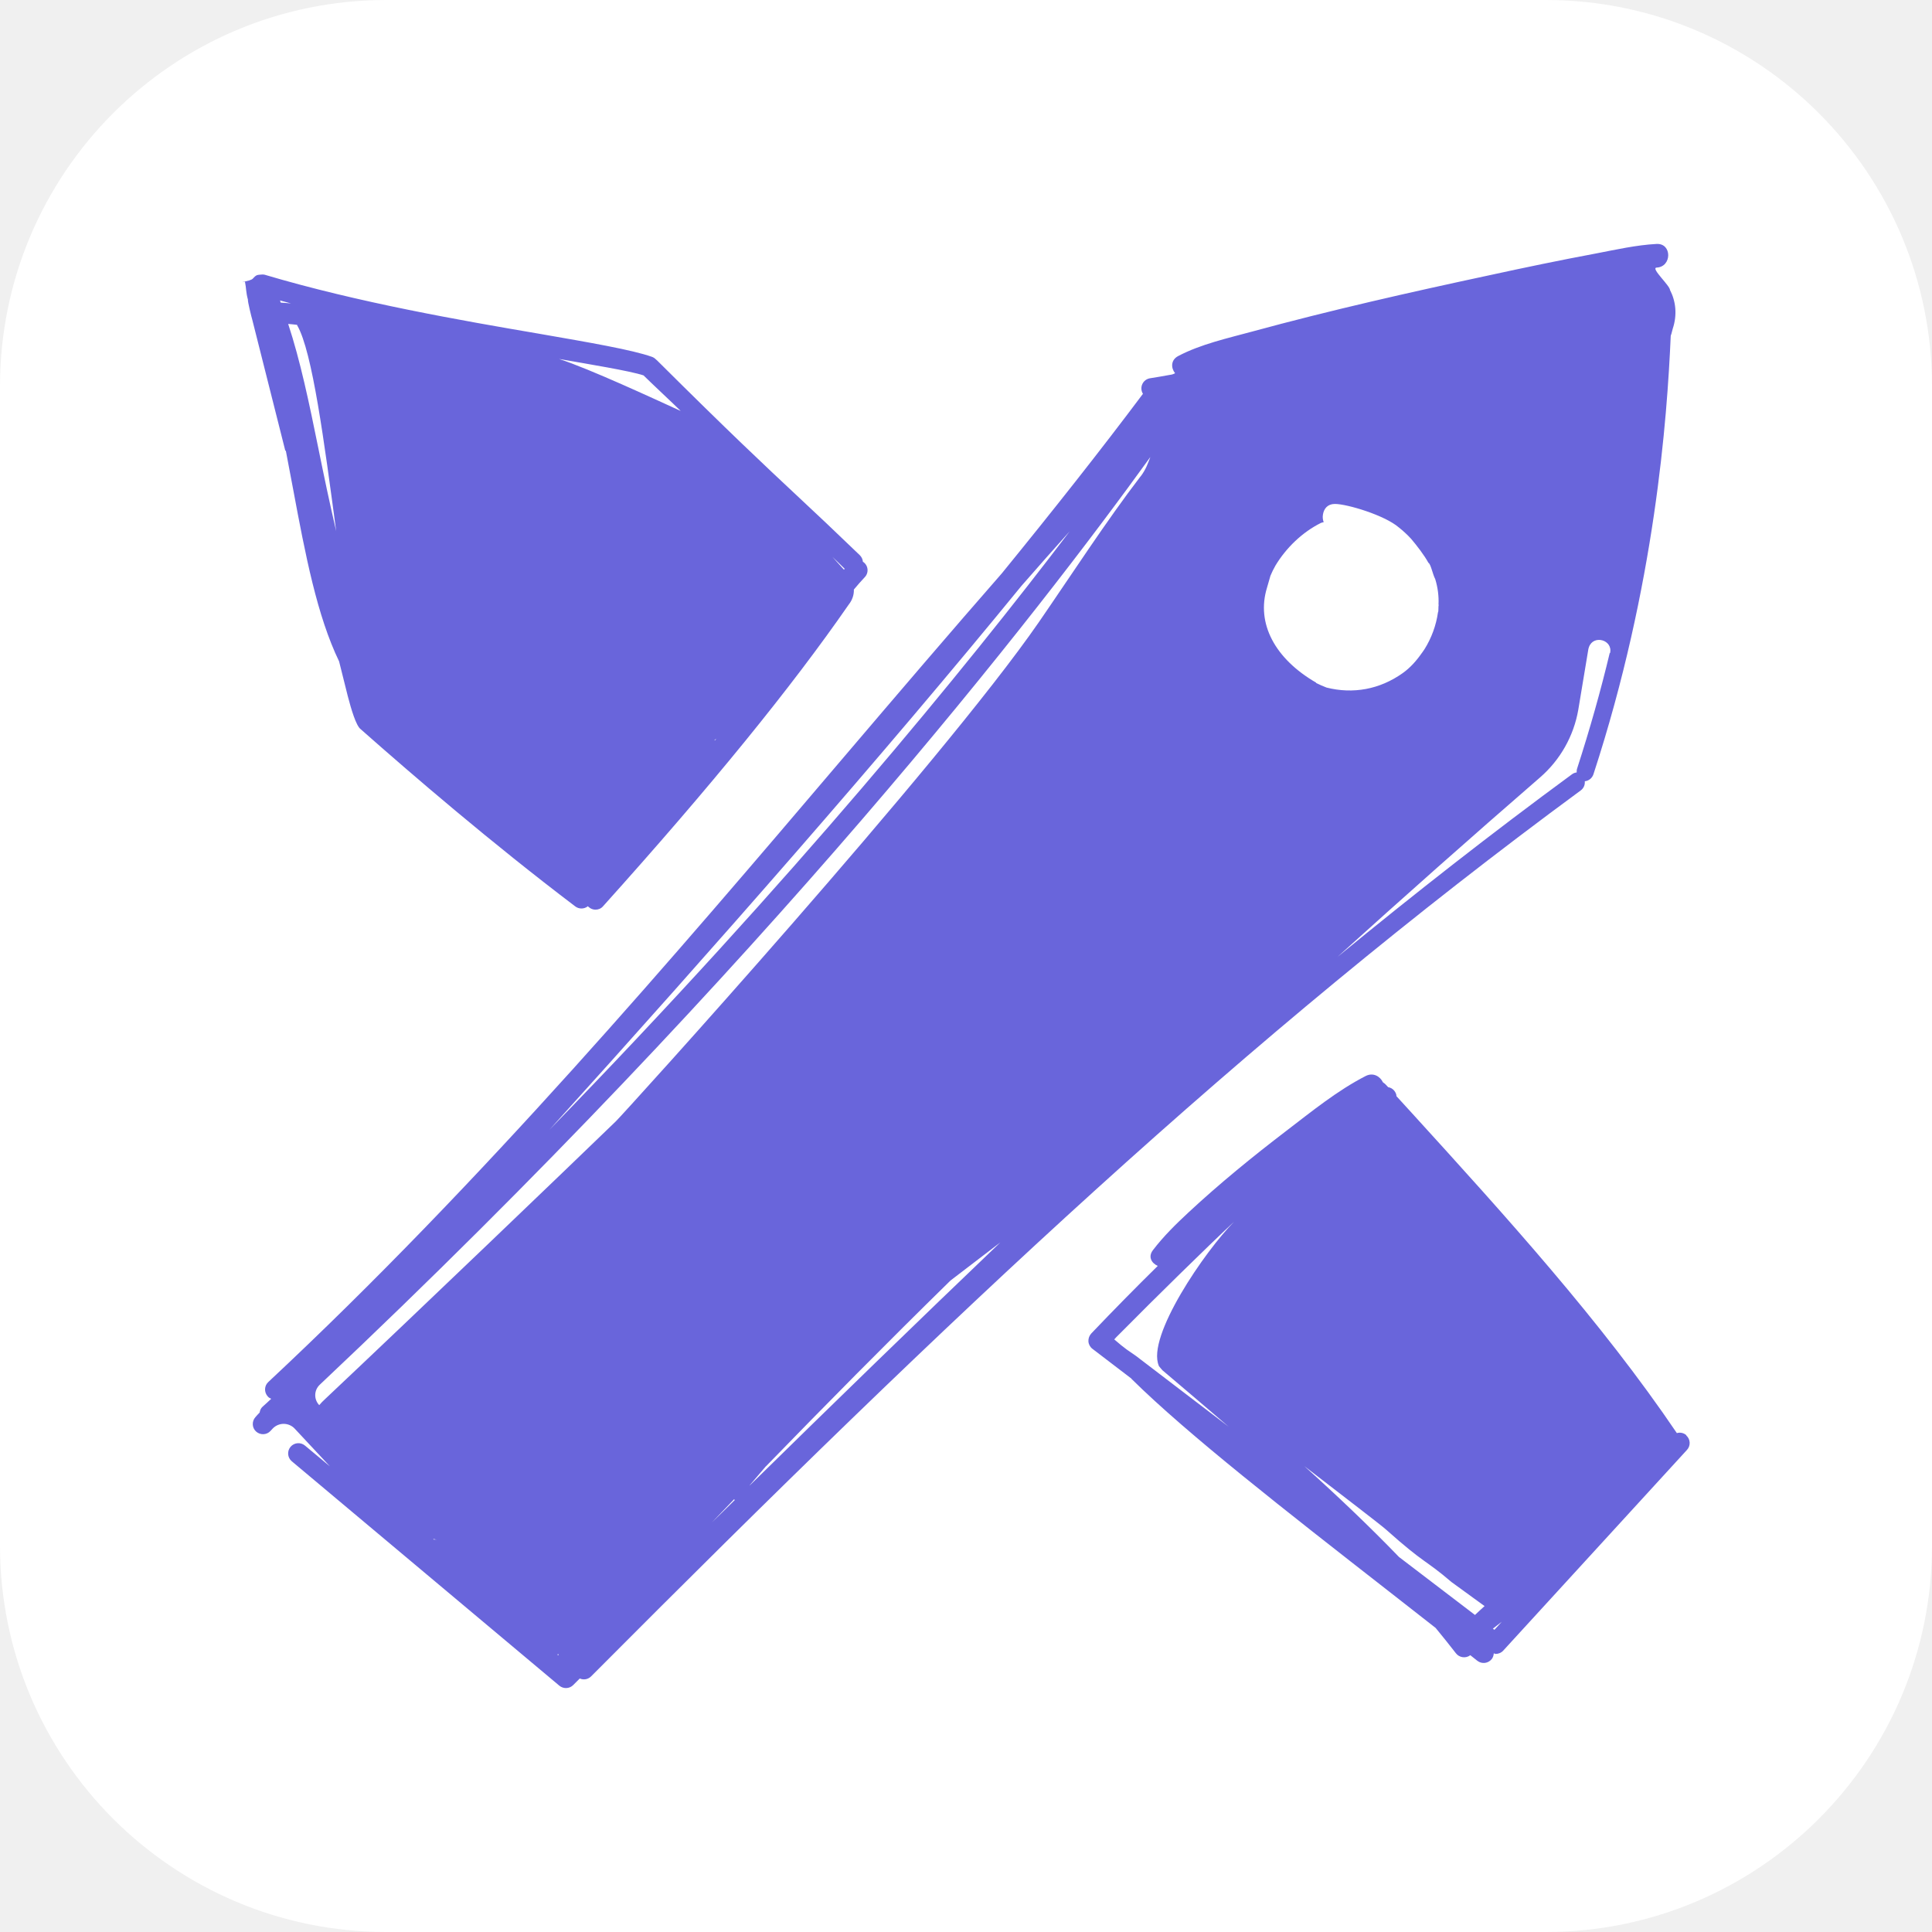
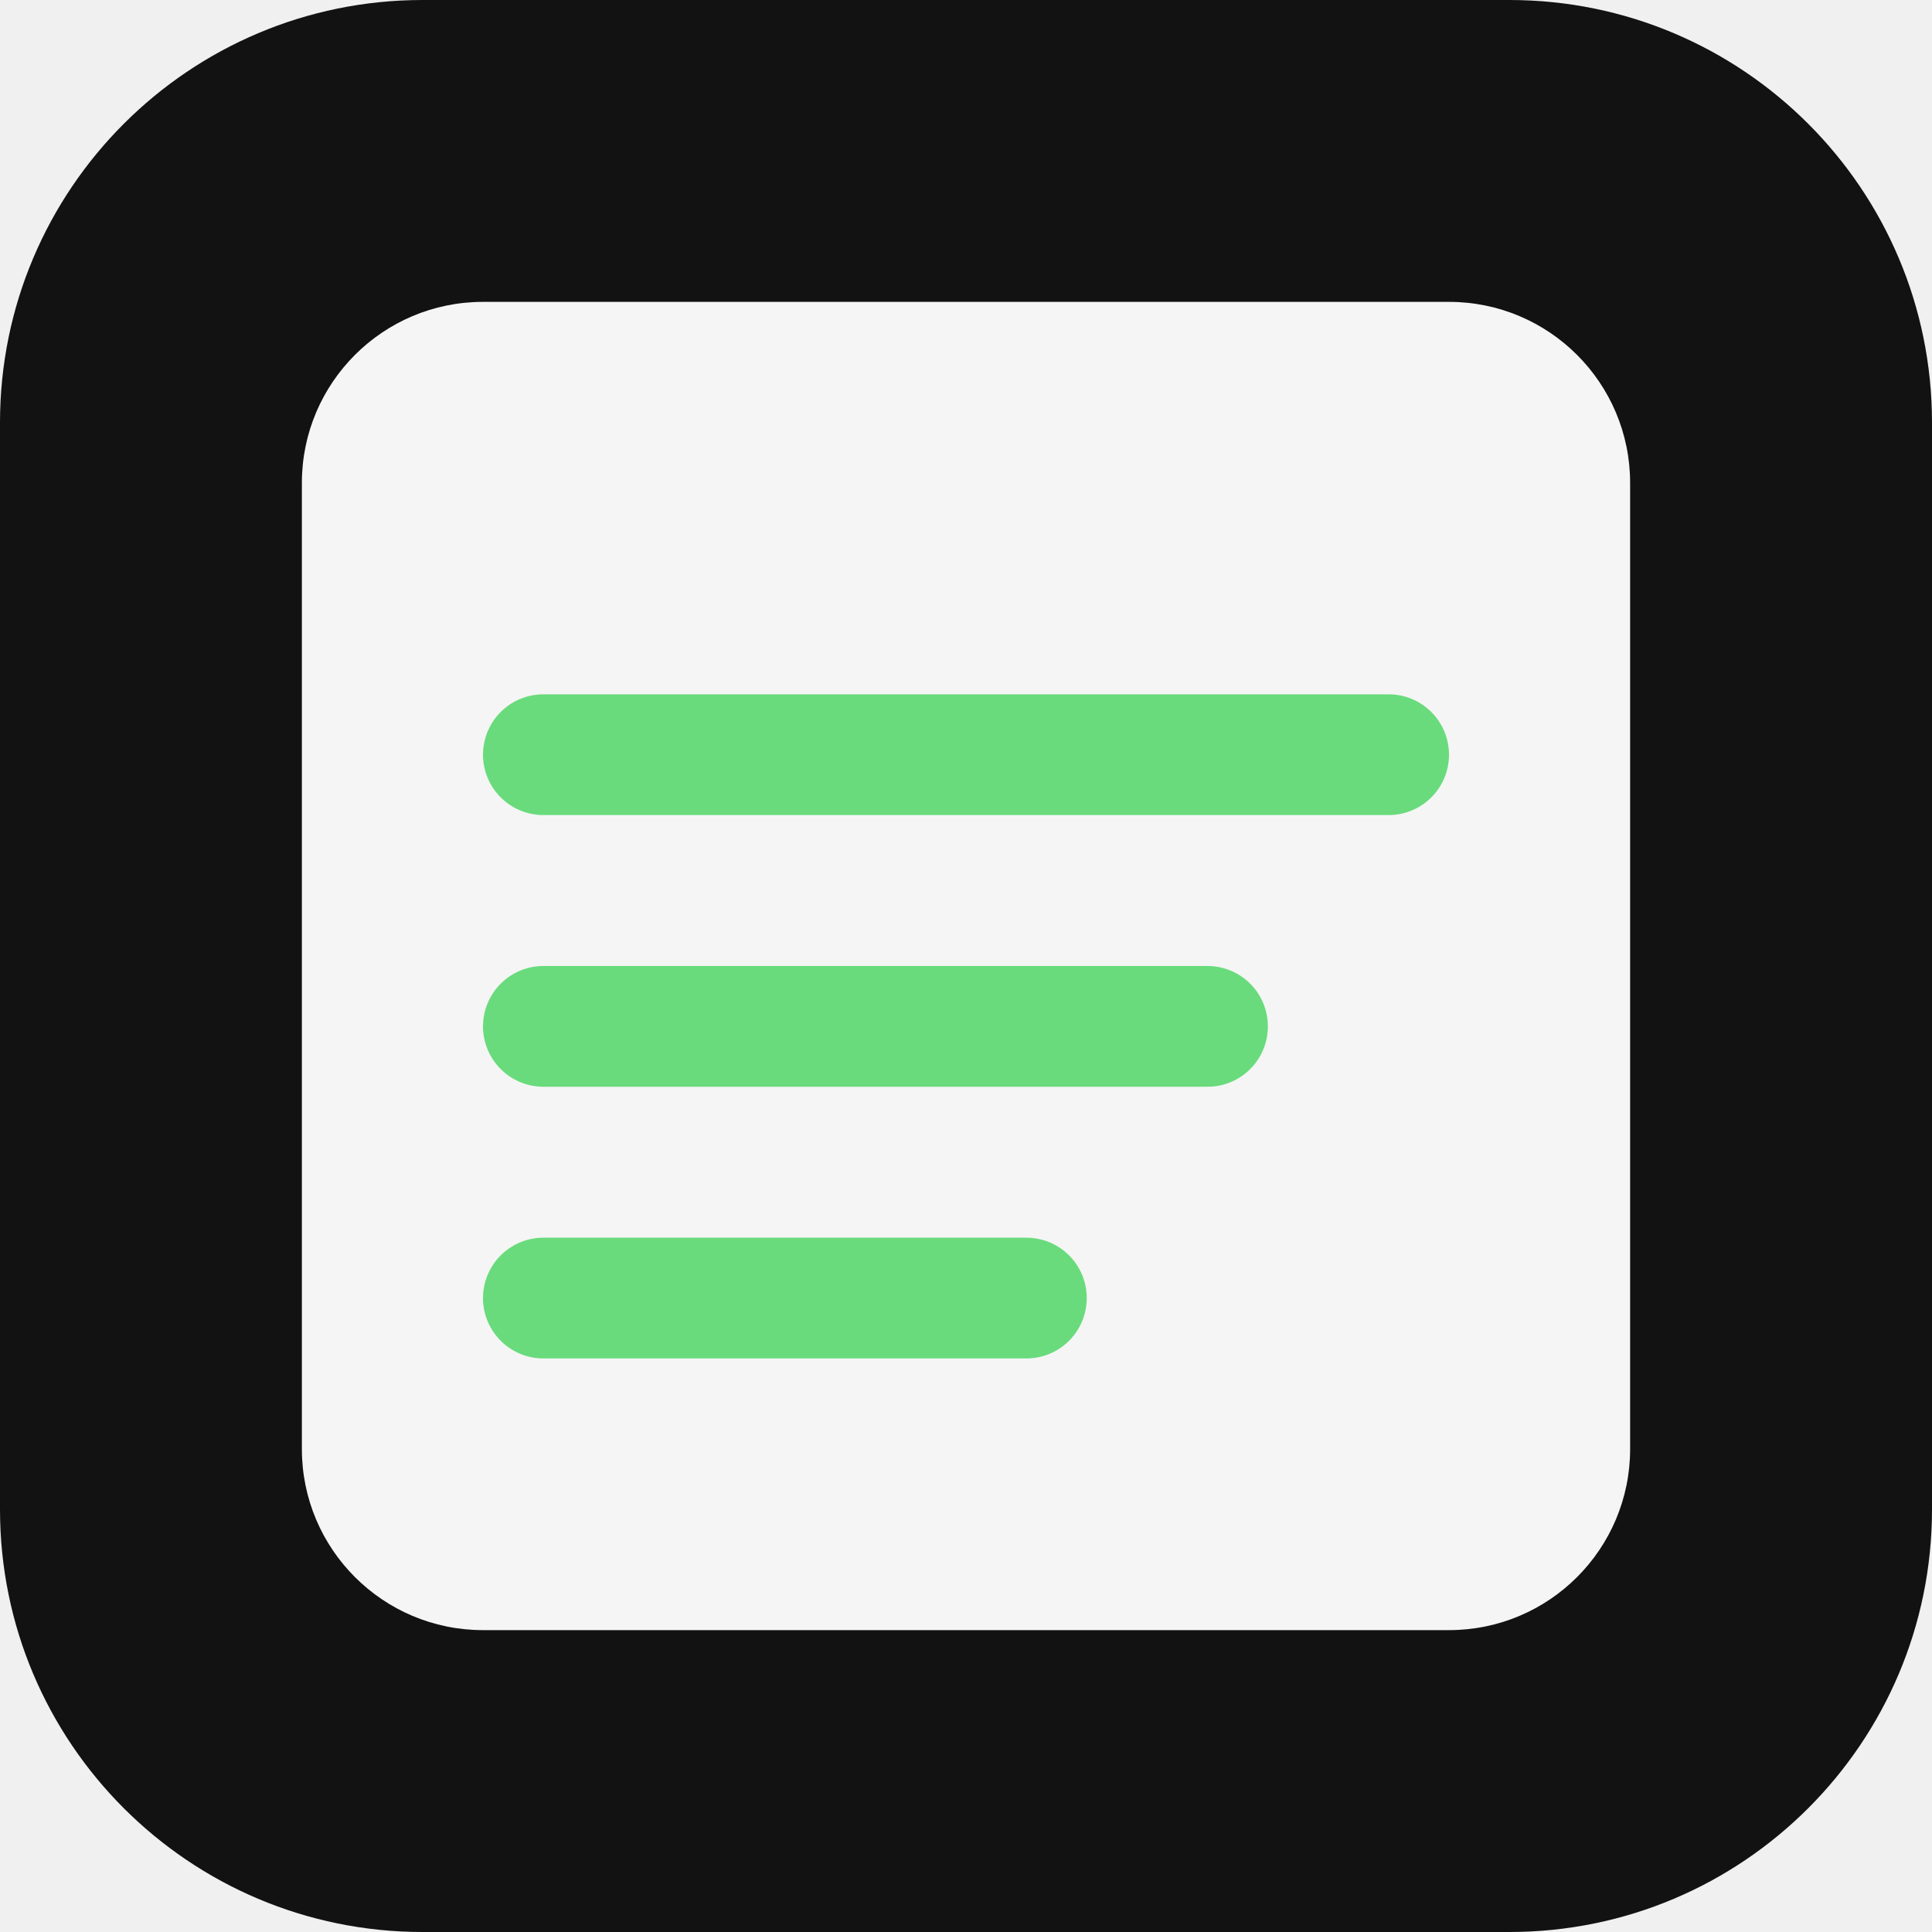
- <svg xmlns="http://www.w3.org/2000/svg" width="1000" height="1000">
-   <rect width="1000" height="1000" rx="200" ry="200" fill="#fff" />
-   <svg viewBox="0 0 107 101" xml:space="preserve" style="fill-rule:evenodd;clip-rule:evenodd;stroke-linejoin:round;stroke-miterlimit:2">
-     <path style="fill:none" d="M24 17h121v121H24z" transform="matrix(.8843 0 0 .83471 -21.223 -14.19)" />
-     <path d="M119.81 105.98a.549.549 0 0 0-.53-.12c-4.19-6.19-9.52-12.06-14.68-17.73l-.85-.93c0-.11-.05-.21-.12-.3a.548.548 0 0 0-.34-.2l-.17-.18-.12-.09c-.15-.32-.53-.56-.95-.35-1.58.81-3 1.97-4.4 3.04-1.87 1.43-3.7 2.92-5.42 4.52-.7.65-1.39 1.33-1.97 2.09-.28.37-.07.72.27.87-1.22 1.2-2.45 2.45-3.68 3.74-.11.12-.17.28-.16.44.01.16.09.31.22.41l2.16 1.65s.01.03.03.04c3.09 3.05 8.51 7.28 14.25 11.76.85.67 1.71 1.34 2.57 2.01.39.47.76.94 1.12 1.4.19.25.55.3.8.11.13.1.26.21.39.31a.57.57 0 0 0 .8-.1c.07-.09.1-.2.11-.31.04 0 .07.03.1.03.15 0 .31-.06.42-.18l10.18-11.12a.56.56 0 0 0-.04-.8l.01-.01Zm-29.23-3.85c.07.09.14.17.21.25 1.16.98 2.4 2.04 3.66 3.12l-5.12-3.91s-.32-.22-.52-.36c-.11-.08-.21-.16-.31-.24l-.38-.32s.07-.07.1-.11l.35-.35c1.72-1.74 4.67-4.64 6.19-6.06-1.61 1.62-4.87 6.37-4.17 7.98h-.01Zm17.53 13.81-4.22-3.22c-1.65-1.71-3.43-3.4-5.24-5.03 2.28 1.76 4.23 3.25 4.52 3.51 2.21 1.97 2.11 1.61 3.63 2.91l1.83 1.33c-.18.16-.36.33-.53.49l.01.01Zm1.06.81-.08-.06c.16-.13.33-.25.49-.38l-.4.44h-.01ZM42.24 51.45c.14.72.27 1.43.4 2.11.69 3.7 1.33 7.03 2.55 9.56l.48 1.92c.19.73.46 1.64.71 1.83 2.85 2.52 7.22 6.28 11.89 9.82.21.16.5.15.7-.01.01.02.03.03.04.04.11.1.24.15.38.15.16 0 .31-.06.42-.19 5.98-6.65 10.43-12.12 13.6-16.7.2-.25.3-.54.29-.84.2-.24.41-.48.6-.68a.558.558 0 0 0-.1-.86.578.578 0 0 0-.17-.36c-1.39-1.34-2.42-2.31-3.46-3.28-1.84-1.72-3.74-3.5-7.77-7.51-.02-.02-.05-.04-.07-.06a.555.555 0 0 0-.22-.14c-1.11-.39-3.39-.78-6.26-1.28-4.22-.72-10-1.72-15.2-3.27h-.04v-.01s-.02 0-.03.02h-.01l.04-.02s-.31.01-.37.04c-.08.04-.14.09-.19.15-.05.06-.09.12-.47.2-.38.08.08 0 .11 0h-.11v.03c.07.34.05.58.16.97-.02.1.21 1.02.24 1.11l1.83 7.26h.03Zm30.95 6.54s-.03.04-.04.05l-.64-.71c.22.21.44.42.68.66Zm-7.09 9.39s-.07.08-.1.12l-.02-.02c.04-.03.08-.07.13-.1h-.01Zm-7.07 8.47Zm3.02-28.57c.35.35 1.74 1.65 2.06 1.97-1.45-.66-5.06-2.34-6.74-2.88 1.65.29 3.93.66 4.68.91Zm-19.18-2.77c.84 1.44 1.5 6.49 2.16 11.4-.37-1.58-.69-3.12-.99-4.6-.52-2.56-1-4.85-1.67-6.88.14.01.31.03.49.05 0 .01 0 .02.02.03h-.01Zm-.29-1.21c-.23-.02-.44-.04-.62-.05-.02-.04-.03-.08-.04-.12l.66.18v-.01Zm-2.22.45v-.02.02ZM118.9 42.57c.04-.23-1.1-1.24-.74-1.26.85-.04.86-1.35 0-1.31-1.13.06-2.27.32-3.37.53-1.98.37-3.95.78-5.92 1.21-4.39.94-8.77 1.93-13.1 3.11-1.36.37-2.86.7-4.11 1.36-.42.22-.4.67-.17.95-.09.05-.18.08-.28.09-.37.07-.74.13-1.11.19a.566.566 0 0 0-.39.86c-2.32 3.1-4.96 6.44-7.82 9.95-2.81 3.21-5.73 6.63-8.72 10.14-9.41 11.06-20.08 23.6-31.9 34.64-.23.21-.24.57-.03.8.05.06.12.1.19.13-.16.15-.32.3-.48.44-.1.09-.14.2-.16.32-.08.08-.16.17-.23.25-.21.23-.2.59.03.8.23.21.59.2.8-.03.04-.04.08-.09.12-.13a.84.84 0 0 1 1.22 0c.69.74 1.34 1.44 1.95 2.09l-1.38-1.15a.57.57 0 0 0-.8.07c-.2.24-.17.6.07.8l14.82 12.43c.11.09.24.13.37.13.15 0 .29-.06.4-.17l.36-.36a.56.56 0 0 0 .63-.12c20.09-20.18 36.27-35.43 54.8-49.06.17-.12.25-.32.23-.51a.57.57 0 0 0 .48-.39c3.42-10.46 4.08-19.72 4.28-24.27 0-.03.01-.05.02-.07.02-.05.03-.1.04-.14.03-.11.05-.19.05-.19.26-.78.17-1.53-.15-2.15v.02ZM82.98 58.94c.9-1.03 1.79-2.04 2.67-3.02-5.76 7.58-15.3 19.26-28.81 33.14 9.2-10.18 18.47-20.73 26.14-30.12Zm-32.55 52.81-.03-.03c.11.02.19.04.2.04a.47.47 0 0 0-.17 0v-.01Zm6.9 6.42-.05-.04.03-.03c.02 0 .03.02.04.02 0 .02-.02.03-.03.05h.01Zm8.36-7.21 1.38-1.44c.01.01.02.03.03.05-.47.46-.94.93-1.42 1.39h.01Zm2.24-2.21c.26-.3.56-.65.87-1.02.01-.01.02-.03.04-.04 3.29-3.39 6.68-6.82 10.18-10.25.02-.02.05-.04.07-.06.86-.66 1.82-1.39 2.72-2.08-4.52 4.32-9.11 8.78-13.88 13.46v-.01Zm21.65-55.88c-1.86 2.42-3.9 5.56-5.63 8.07-5.46 7.91-23.04 27.28-23.43 27.65-2.71 2.62-10.88 10.46-16.09 15.37-.14.13-.25.24-.34.35a.794.794 0 0 1 .03-1.13c24.82-23.4 39.88-42.89 46-51.38-.13.33-.24.69-.55 1.09l.01-.02Zm16.51 7.1-.01.02c0-.02-.02-.07.01-.02Zm-.91-5.13Zm-5.89 9.45c-2.26-1.31-3.32-3.27-2.71-5.25l.19-.66c.08-.19.17-.38.28-.57.59-.98 1.49-1.85 2.52-2.36.05-.02.1-.03.15-.04a.795.795 0 0 1-.04-.43c.05-.31.25-.58.66-.58.67 0 2.75.62 3.54 1.3.24.19.47.4.68.63.3.35.74.92.96 1.33.13.06.23.62.38.91.14.46.2.93.18 1.4 0 .02 0 .02.01.03-.03.07 0 .37-.04.4-.1.72-.36 1.43-.75 2.05-.04.05-.07.11-.11.16 0 .01-.02.02-.03.04-.3.43-.65.83-1.08 1.13-1.26.89-2.73 1.16-4.2.79a6.33 6.33 0 0 1-.57-.25l-.02-.03Zm16.27-1.63c-.49 2.05-1.09 4.19-1.8 6.38-.03.08-.03.16-.03.23-.1.01-.19.05-.27.11-4.44 3.26-8.73 6.62-12.98 10.11 3.67-3.32 7.39-6.62 11.23-9.95a6.409 6.409 0 0 0 2.11-3.74l.56-3.37.03-.1c.25-.71 1.34-.4 1.17.33h-.02Z" style="fill:#6965db;fill-rule:nonzero" transform="matrix(1 0 0 1 -26.41 -29.49)" />
-   </svg>
+ <svg xmlns="http://www.w3.org/2000/svg" viewBox="0 0 64 64">
+   <rect width="64" height="64" rx="14" fill="#121212" />
+   <rect x="10" y="10" width="44" height="44" rx="6" fill="#f5f5f5" />
+   <path d="M18 25h28M18 34h22M18 43h16" stroke="#69db7c" stroke-width="4" stroke-linecap="round" />
</svg>
